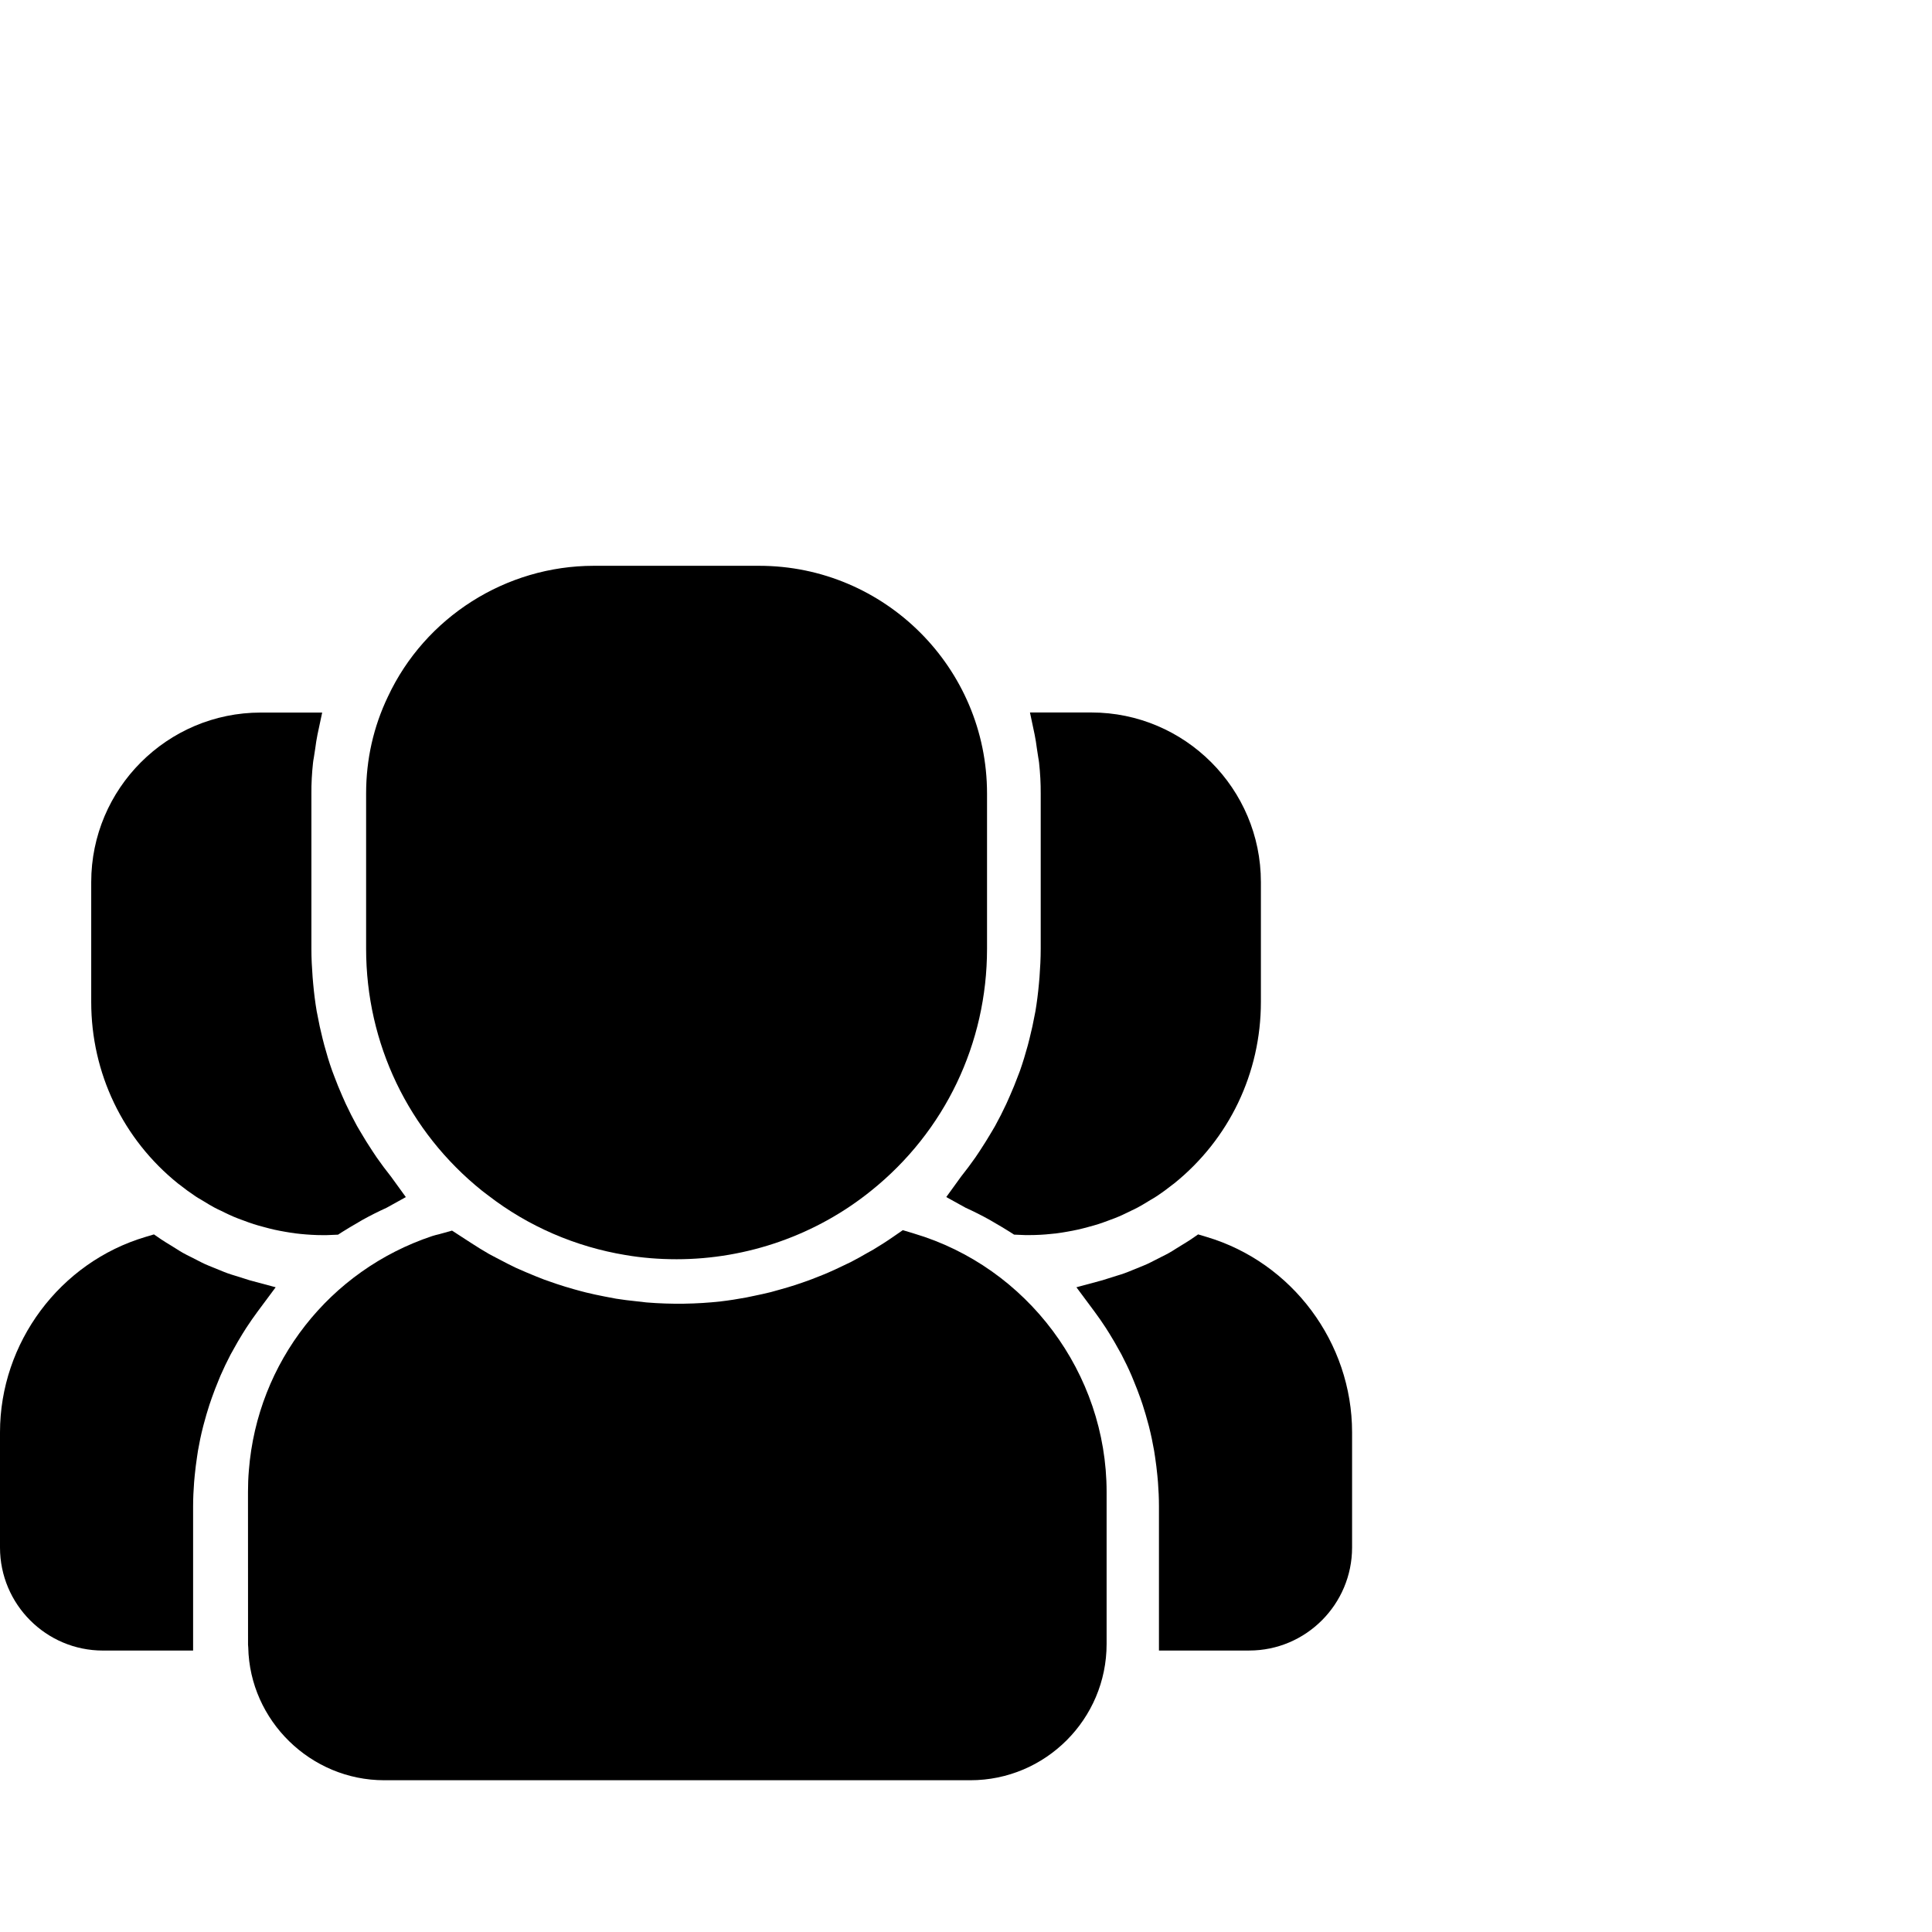
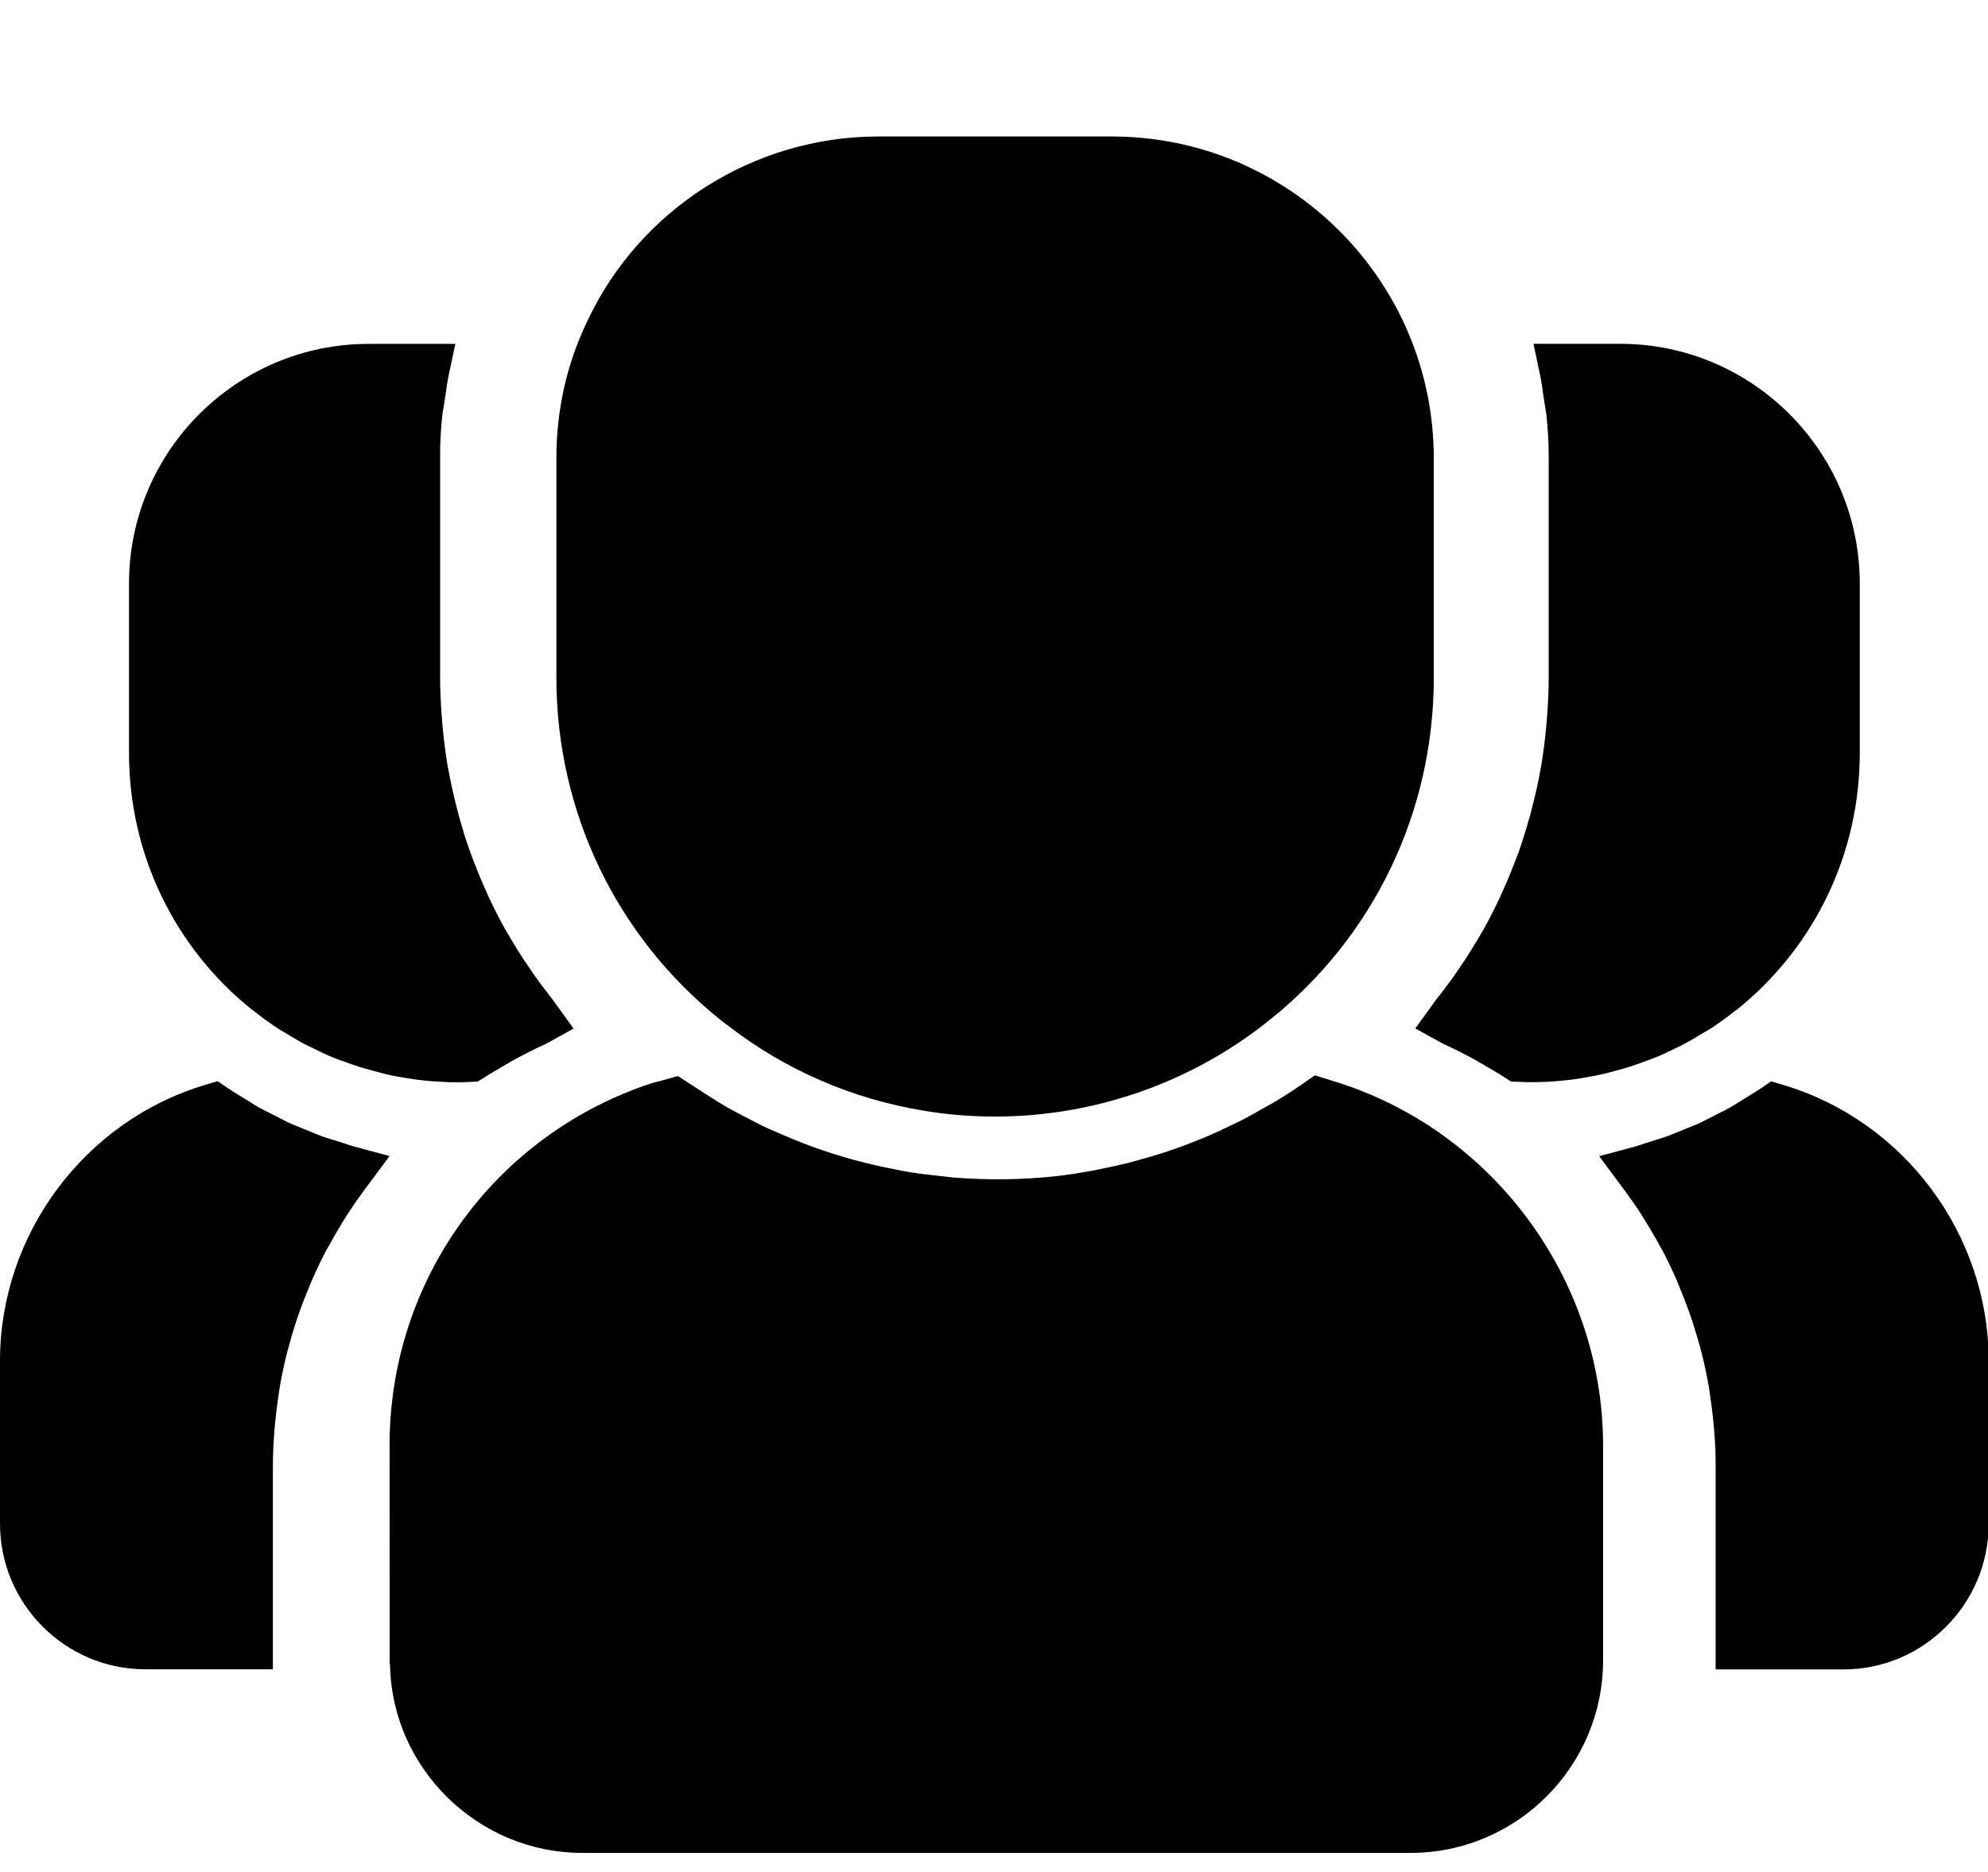
- <svg xmlns="http://www.w3.org/2000/svg" version="1.1" id="Ebene_1" x="0px" y="0px" width="140px" height="140px" viewBox="0 0 140 140" enable-background="new 0 0 140 140" xml:space="preserve">
-   <path d="M22.682,55.283c0.012-0.122,0.034-0.245,0.056-0.362l0.104-0.672c0.046-0.341,0.093-0.681,0.164-1.016l0.34-1.598h-4.45  c-6.776,0-12.286,5.511-12.286,12.286v8.687c0,5.146,2.295,9.945,6.3,13.163l0,0l0.096,0.07c0.377,0.3,0.768,0.586,1.169,0.853  c0.125,0.085,0.254,0.158,0.383,0.232l0.252,0.152c0.233,0.144,0.465,0.284,0.704,0.413c0.166,0.091,0.337,0.171,0.511,0.251  l0.275,0.135c0.205,0.1,0.41,0.198,0.615,0.284c0.196,0.085,0.396,0.159,0.599,0.233l0.206,0.076  c0.214,0.08,0.431,0.161,0.658,0.233c0.23,0.073,0.466,0.139,0.777,0.221c0.237,0.064,0.476,0.128,0.714,0.181  c0.263,0.06,0.526,0.106,0.794,0.154c0.247,0.044,0.494,0.083,0.744,0.116c0.258,0.032,0.518,0.058,0.78,0.078  s0.526,0.036,0.793,0.044c0.162,0.004,0.328,0.007,0.492,0.007c0.077,0,0.155,0,0.234-0.003l0.789-0.032l0.3-0.193  c0.37-0.237,0.746-0.452,1.141-0.684l0.321-0.189c0.574-0.319,1.159-0.613,1.753-0.882l1.399-0.775l-1.071-1.478  c-0.36-0.453-0.707-0.915-1.035-1.386c-0.106-0.152-0.208-0.305-0.307-0.46l-0.1-0.155c-0.245-0.366-0.474-0.74-0.697-1.119  l-0.12-0.201c-0.068-0.115-0.139-0.233-0.208-0.353c-0.291-0.529-0.563-1.067-0.817-1.609l-0.249-0.559  c-0.212-0.479-0.407-0.961-0.59-1.451l-0.148-0.393c-0.214-0.6-0.398-1.214-0.564-1.828l-0.129-0.499  c-0.147-0.586-0.277-1.178-0.383-1.769l-0.042-0.205c-0.111-0.658-0.194-1.324-0.254-1.985l-0.042-0.488  c-0.051-0.679-0.088-1.362-0.088-2.052V57.5C22.559,56.78,22.601,56.031,22.682,55.283z" />
-   <path d="M13.993,119.598v-10.445c0-0.587,0.029-1.168,0.073-1.751l0.046-0.501c0.043-0.436,0.098-0.872,0.162-1.302l0.071-0.472  c0.1-0.561,0.21-1.122,0.377-1.769l0.041-0.154c0.123-0.474,0.264-0.944,0.413-1.408l0.169-0.492  c0.147-0.417,0.305-0.829,0.476-1.239l0.157-0.384c0.227-0.521,0.472-1.03,0.736-1.535l0.178-0.317  c0.217-0.401,0.448-0.798,0.688-1.186l0.272-0.431c0.259-0.396,0.531-0.786,0.812-1.167l1.312-1.765l-1.89-0.508  c-0.147-0.041-0.293-0.093-0.438-0.139l-0.591-0.185c-0.19-0.058-0.384-0.116-0.573-0.185c-0.183-0.064-0.359-0.14-0.538-0.213  l-0.523-0.212c-0.194-0.079-0.388-0.155-0.577-0.241c-0.171-0.078-0.337-0.166-0.504-0.251l-0.528-0.269  c-0.183-0.089-0.367-0.183-0.548-0.283c-0.168-0.095-0.334-0.198-0.499-0.305l-0.462-0.287c-0.185-0.11-0.367-0.222-0.627-0.393  l-0.522-0.359l-0.605,0.18C4.336,91.474,0,97.298,0,103.795v8.343c0,4.116,3.342,7.467,7.454,7.467h6.539V119.598z" />
-   <path d="M34.926,86.283l0.162,0.125c0.069,0.056,0.138,0.111,0.3,0.227c2.877,2.224,6.317,3.713,9.938,4.31  c1.176,0.202,2.421,0.304,3.701,0.304c5.129,0,10.14-1.765,14.109-4.972c5.331-4.278,8.388-10.665,8.388-17.522V57.5  c0-9.098-7.407-16.5-16.512-16.5H43.03c-6.372,0-12.228,3.722-14.921,9.483c-1.048,2.189-1.579,4.551-1.579,7.017v11.254  C26.532,75.611,29.588,81.996,34.926,86.283z" />
-   <path d="M75.414,57.5v11.254c0,0.688-0.037,1.371-0.087,2.051l-0.043,0.489c-0.06,0.664-0.143,1.33-0.253,1.985l-0.041,0.208  c-0.107,0.589-0.236,1.181-0.385,1.767l-0.128,0.501c-0.167,0.611-0.352,1.224-0.563,1.828l-0.15,0.391  c-0.183,0.489-0.376,0.973-0.59,1.448l-0.248,0.559c-0.254,0.545-0.527,1.085-0.818,1.611c-0.069,0.12-0.138,0.238-0.208,0.355  l-0.119,0.199c-0.225,0.378-0.453,0.752-0.697,1.119l-0.1,0.155c-0.1,0.154-0.201,0.31-0.308,0.46  c-0.328,0.468-0.675,0.93-1.034,1.382l-1.071,1.48l1.399,0.775c0.594,0.269,1.178,0.563,1.752,0.883l0.321,0.188  c0.395,0.232,0.771,0.446,1.141,0.684l0.3,0.194l0.79,0.032c0.078,0.002,0.156,0.002,0.233,0.002c0.164,0,0.33-0.002,0.492-0.007  c0.268-0.007,0.531-0.022,0.794-0.043c0.264-0.021,0.521-0.047,0.78-0.078c0.249-0.033,0.496-0.072,0.744-0.116  c0.267-0.048,0.53-0.095,0.793-0.155c0.239-0.053,0.477-0.115,0.714-0.18c0.312-0.083,0.547-0.147,0.779-0.222  c0.226-0.072,0.44-0.152,0.657-0.232l0.205-0.077c0.202-0.073,0.402-0.147,0.599-0.232c0.205-0.086,0.41-0.185,0.614-0.284  l0.277-0.135c0.171-0.08,0.342-0.16,0.508-0.251c0.242-0.13,0.473-0.27,0.706-0.413l0.252-0.152  c0.129-0.074,0.259-0.148,0.383-0.233c0.405-0.266,0.795-0.553,1.171-0.852l0.095-0.07l0,0c4.004-3.219,6.299-8.015,6.299-13.163  v-8.687c0-6.774-5.509-12.289-12.286-12.289h-4.448l0.339,1.603c0.071,0.333,0.117,0.672,0.163,1.011l0.104,0.674  c0.021,0.12,0.043,0.24,0.055,0.36C75.377,56.029,75.419,56.775,75.414,57.5z" />
-   <path d="M83.982,119.603h6.542c4.112,0,7.453-3.353,7.453-7.467v-8.343c0-6.498-4.336-12.321-10.552-14.163l-0.605-0.181l-0.52,0.36  c-0.261,0.171-0.445,0.282-0.627,0.393l-0.463,0.286c-0.164,0.106-0.33,0.21-0.501,0.306c-0.18,0.101-0.362,0.193-0.547,0.283  l-0.529,0.269c-0.166,0.085-0.333,0.173-0.504,0.251c-0.19,0.086-0.385,0.162-0.579,0.241l-0.521,0.212  c-0.18,0.073-0.355,0.147-0.538,0.212c-0.189,0.069-0.383,0.127-0.574,0.185l-0.589,0.185c-0.146,0.046-0.294,0.098-0.439,0.139  l-1.888,0.509l1.311,1.764c0.282,0.381,0.555,0.771,0.812,1.168l0.271,0.43c0.242,0.388,0.472,0.785,0.69,1.187l0.178,0.316  c0.263,0.506,0.509,1.014,0.734,1.536l0.157,0.383c0.171,0.411,0.33,0.822,0.479,1.24l0.168,0.492  c0.149,0.463,0.29,0.935,0.413,1.408l0.042,0.154c0.163,0.646,0.277,1.207,0.376,1.769l0.072,0.471  c0.064,0.431,0.119,0.866,0.161,1.303l0.046,0.501c0.044,0.582,0.071,1.164,0.071,1.75v10.444V119.603z" />
-   <path d="M65.421,89.142l-0.69,0.477c-0.478,0.332-0.968,0.643-1.463,0.941l-0.426,0.236c-0.381,0.222-0.767,0.438-1.161,0.642  l-0.626,0.3c-0.34,0.162-0.679,0.326-1.023,0.472c-0.226,0.102-0.456,0.189-0.69,0.283c-0.336,0.137-0.678,0.267-1.02,0.386  c-0.236,0.084-0.472,0.164-0.712,0.243c-0.351,0.112-0.708,0.219-1.062,0.316l-0.695,0.194c-0.395,0.099-0.797,0.185-1.196,0.267  l-0.598,0.125c-0.601,0.11-1.212,0.208-1.817,0.279c-1.743,0.197-3.593,0.225-5.396,0.076l-0.729-0.083  c-0.494-0.051-0.988-0.11-1.478-0.189c-0.186-0.03-0.372-0.069-0.555-0.105l-0.295-0.057c-0.446-0.087-0.891-0.18-1.333-0.29  c-0.265-0.065-0.528-0.139-0.87-0.233c-0.425-0.12-0.85-0.249-1.274-0.391c-0.286-0.094-0.57-0.196-0.859-0.299  c-0.415-0.157-0.821-0.324-1.334-0.541c-0.243-0.102-0.48-0.208-0.721-0.314c-0.409-0.193-0.812-0.402-1.214-0.616l-0.246-0.127  c-0.172-0.088-0.343-0.18-0.512-0.272c-0.437-0.247-0.858-0.515-1.284-0.789l-1.385-0.898l-0.954,0.265  c-0.154,0.035-0.308,0.074-0.479,0.128c-7.451,2.486-12.671,9.146-13.289,16.968c-0.045,0.518-0.065,1.042-0.065,1.568l0.004,11.088  l0.015,0.183c0.108,5.312,4.528,9.628,9.851,9.628h42.476c5.444,0,9.873-4.429,9.873-9.873v-11.025  c0-8.585-5.744-16.281-13.96-18.719L65.421,89.142z" />
+ <svg xmlns="http://www.w3.org/2000/svg" version="1.1" id="Ebene_1" x="0px" y="0px" width="101.965px" height="96px" viewBox="0.5 0.5 101.965 96" enable-background="new 0.5 0.5 101.965 96" xml:space="preserve">
+   <g>
+     <path d="M23.188,21.786c0.012-0.122,0.035-0.245,0.059-0.362l0.104-0.672c0.047-0.341,0.094-0.68,0.164-1.015l0.34-1.6h-4.45   c-6.776,0-12.288,5.513-12.288,12.289v8.689c0,5.147,2.295,9.947,6.302,13.167l0,0l0.1,0.068c0.377,0.301,0.768,0.587,1.168,0.854   c0.125,0.088,0.254,0.158,0.383,0.231l0.252,0.152c0.233,0.145,0.465,0.283,0.706,0.413c0.166,0.091,0.336,0.171,0.51,0.251   l0.276,0.136c0.203,0.101,0.408,0.198,0.611,0.284c0.197,0.085,0.396,0.159,0.604,0.233l0.206,0.07   c0.215,0.08,0.432,0.161,0.656,0.232c0.229,0.068,0.469,0.139,0.776,0.221c0.236,0.062,0.479,0.128,0.715,0.187   c0.266,0.06,0.523,0.104,0.793,0.148c0.248,0.044,0.494,0.083,0.744,0.116c0.26,0.031,0.521,0.062,0.78,0.078   c0.258,0.017,0.525,0.033,0.793,0.044c0.162,0.004,0.328,0.007,0.493,0.007c0.076,0,0.152,0,0.23-0.003l0.787-0.032l0.303-0.188   c0.369-0.236,0.744-0.451,1.143-0.688l0.319-0.188c0.574-0.317,1.16-0.611,1.756-0.882l1.395-0.774l-1.069-1.479   c-0.357-0.454-0.707-0.915-1.033-1.39c-0.105-0.148-0.207-0.306-0.311-0.46L27.4,49.774c-0.244-0.367-0.477-0.74-0.698-1.119   l-0.117-0.201c-0.068-0.113-0.141-0.231-0.209-0.354c-0.291-0.527-0.561-1.064-0.816-1.607l-0.248-0.562   c-0.213-0.479-0.405-0.961-0.59-1.449l-0.146-0.396c-0.213-0.602-0.396-1.214-0.562-1.828l-0.129-0.5   c-0.147-0.586-0.276-1.178-0.385-1.771l-0.041-0.203c-0.109-0.659-0.193-1.324-0.256-1.986l-0.041-0.484   c-0.051-0.683-0.088-1.363-0.088-2.056V24.002C23.065,23.284,23.106,22.535,23.188,21.786z" />
+     <path d="M14.497,86.115V75.668c0-0.586,0.027-1.168,0.074-1.751l0.045-0.502c0.043-0.437,0.1-0.869,0.162-1.301l0.07-0.474   c0.102-0.562,0.209-1.123,0.377-1.77l0.041-0.153c0.124-0.474,0.266-0.944,0.413-1.409l0.17-0.491   c0.145-0.418,0.307-0.829,0.477-1.239l0.156-0.383c0.229-0.521,0.473-1.032,0.734-1.536l0.18-0.313   c0.217-0.396,0.447-0.798,0.688-1.188l0.272-0.434c0.258-0.395,0.529-0.784,0.811-1.166l1.313-1.766l-1.891-0.51   c-0.146-0.041-0.293-0.093-0.44-0.143l-0.59-0.187c-0.189-0.06-0.387-0.114-0.574-0.188c-0.182-0.062-0.354-0.141-0.538-0.214   l-0.521-0.212c-0.193-0.079-0.389-0.153-0.577-0.239c-0.172-0.078-0.338-0.166-0.504-0.253l-0.527-0.269   c-0.184-0.09-0.366-0.185-0.549-0.283c-0.168-0.096-0.334-0.199-0.498-0.308l-0.463-0.285c-0.188-0.11-0.368-0.224-0.627-0.396   l-0.521-0.355l-0.604,0.18C4.837,57.977,0.5,63.8,0.5,70.298v8.346c0,4.117,3.344,7.47,7.455,7.47h6.539h0.004V86.115z" />
+     <path d="M37.436,52.794l0.162,0.125c0.066,0.056,0.139,0.111,0.301,0.227c2.877,2.226,6.316,3.714,9.939,4.312   c1.177,0.201,2.421,0.308,3.7,0.308c5.132,0,10.144-1.77,14.11-4.977c5.333-4.275,8.391-10.668,8.391-17.525v-11.26   c0-9.101-7.406-16.504-16.516-16.504H45.541c-6.373,0-12.231,3.723-14.925,9.484c-1.049,2.189-1.579,4.553-1.579,7.02v11.257   C29.041,42.12,32.096,48.506,37.436,52.794z" />
+     <path d="M79.933,24.004v11.257c0,0.688-0.037,1.372-0.088,2.052l-0.043,0.488c-0.062,0.665-0.145,1.33-0.254,1.986l-0.041,0.207   c-0.104,0.59-0.234,1.182-0.387,1.768l-0.127,0.501c-0.168,0.611-0.355,1.224-0.562,1.828l-0.147,0.393   c-0.188,0.487-0.377,0.977-0.59,1.447l-0.247,0.56c-0.256,0.545-0.527,1.086-0.818,1.611c-0.068,0.12-0.139,0.238-0.209,0.355   l-0.117,0.199c-0.227,0.378-0.453,0.753-0.697,1.119l-0.103,0.149c-0.102,0.152-0.199,0.312-0.309,0.46   c-0.326,0.472-0.678,0.936-1.033,1.383l-1.07,1.479l1.396,0.772c0.596,0.272,1.181,0.563,1.753,0.885l0.32,0.188   c0.396,0.23,0.771,0.445,1.142,0.685l0.301,0.192l0.792,0.032c0.078,0.002,0.154,0.002,0.23,0.002c0.162,0,0.328-0.002,0.49-0.007   c0.271-0.008,0.529-0.022,0.795-0.043c0.266-0.021,0.521-0.049,0.777-0.078c0.251-0.033,0.497-0.072,0.745-0.116   c0.27-0.048,0.527-0.095,0.793-0.153c0.236-0.055,0.479-0.114,0.715-0.182c0.311-0.083,0.547-0.146,0.776-0.222   c0.23-0.071,0.439-0.151,0.658-0.231l0.204-0.075c0.201-0.073,0.398-0.146,0.598-0.229c0.205-0.088,0.41-0.188,0.615-0.283   l0.275-0.138c0.172-0.078,0.344-0.158,0.511-0.252c0.24-0.131,0.473-0.271,0.705-0.412l0.252-0.15   c0.129-0.069,0.26-0.146,0.383-0.229c0.406-0.27,0.795-0.557,1.172-0.854l0.098-0.066l0,0c4.005-3.223,6.301-8.021,6.301-13.166   v-8.69c0-6.775-5.513-12.293-12.288-12.293h-4.448l0.34,1.605c0.07,0.333,0.115,0.671,0.162,1.01l0.105,0.674   c0.02,0.12,0.043,0.24,0.057,0.36C79.896,22.533,79.938,23.279,79.933,24.004z" />
+     <path d="M88.503,86.121h6.542c4.115,0,7.455-3.354,7.455-7.47v-8.346c0-6.499-4.337-12.321-10.553-14.166l-0.605-0.181l-0.52,0.359   c-0.264,0.172-0.445,0.277-0.627,0.394l-0.464,0.286c-0.164,0.104-0.33,0.21-0.502,0.307c-0.184,0.102-0.361,0.192-0.549,0.283   l-0.527,0.27c-0.166,0.086-0.332,0.174-0.504,0.252c-0.189,0.086-0.387,0.16-0.578,0.239l-0.522,0.212   c-0.182,0.073-0.354,0.147-0.539,0.213c-0.188,0.068-0.383,0.127-0.57,0.188l-0.589,0.185c-0.146,0.048-0.295,0.103-0.438,0.144   l-1.89,0.509l1.312,1.766c0.28,0.384,0.56,0.771,0.813,1.168l0.269,0.433c0.24,0.39,0.477,0.785,0.689,1.188l0.178,0.312   c0.264,0.506,0.51,1.019,0.734,1.538l0.154,0.383c0.172,0.41,0.329,0.822,0.479,1.24l0.168,0.489   c0.146,0.467,0.291,0.938,0.414,1.409l0.041,0.151c0.164,0.646,0.275,1.207,0.377,1.771l0.068,0.473   c0.062,0.435,0.119,0.864,0.162,1.303l0.045,0.504c0.047,0.582,0.07,1.163,0.07,1.751v10.441v0.004L88.503,86.121L88.503,86.121z" />
+     <path d="M67.938,55.653l-0.691,0.479c-0.478,0.332-0.968,0.646-1.464,0.938l-0.426,0.234c-0.381,0.224-0.77,0.438-1.161,0.644   l-0.627,0.304c-0.34,0.159-0.678,0.323-1.021,0.472c-0.227,0.104-0.455,0.188-0.688,0.283c-0.336,0.137-0.679,0.268-1.022,0.386   c-0.232,0.084-0.475,0.164-0.713,0.243c-0.352,0.109-0.707,0.219-1.061,0.313l-0.694,0.192c-0.396,0.101-0.799,0.187-1.197,0.269   l-0.6,0.125c-0.6,0.108-1.211,0.209-1.814,0.278c-1.742,0.196-3.595,0.226-5.396,0.075l-0.731-0.083   c-0.492-0.051-0.984-0.108-1.479-0.188c-0.188-0.027-0.371-0.066-0.555-0.104l-0.297-0.06c-0.443-0.088-0.893-0.181-1.334-0.291   c-0.266-0.062-0.525-0.14-0.867-0.229c-0.428-0.119-0.854-0.25-1.274-0.393c-0.287-0.096-0.568-0.195-0.857-0.301   c-0.416-0.154-0.818-0.321-1.334-0.541c-0.242-0.104-0.479-0.209-0.723-0.312c-0.41-0.189-0.813-0.398-1.215-0.614l-0.246-0.127   c-0.172-0.09-0.342-0.182-0.512-0.271c-0.438-0.246-0.857-0.515-1.283-0.789l-1.385-0.897l-0.956,0.265   c-0.154,0.035-0.311,0.074-0.479,0.132c-7.451,2.484-12.675,9.147-13.292,16.973c-0.045,0.521-0.062,1.043-0.062,1.564l0.004,11.09   l0.018,0.188c0.105,5.314,4.526,9.631,9.855,9.631h42.488c5.441,0,9.875-4.43,9.875-9.875V74.633   c0-8.588-5.745-16.285-13.964-18.726L67.938,55.653z" />
+   </g>
</svg>
